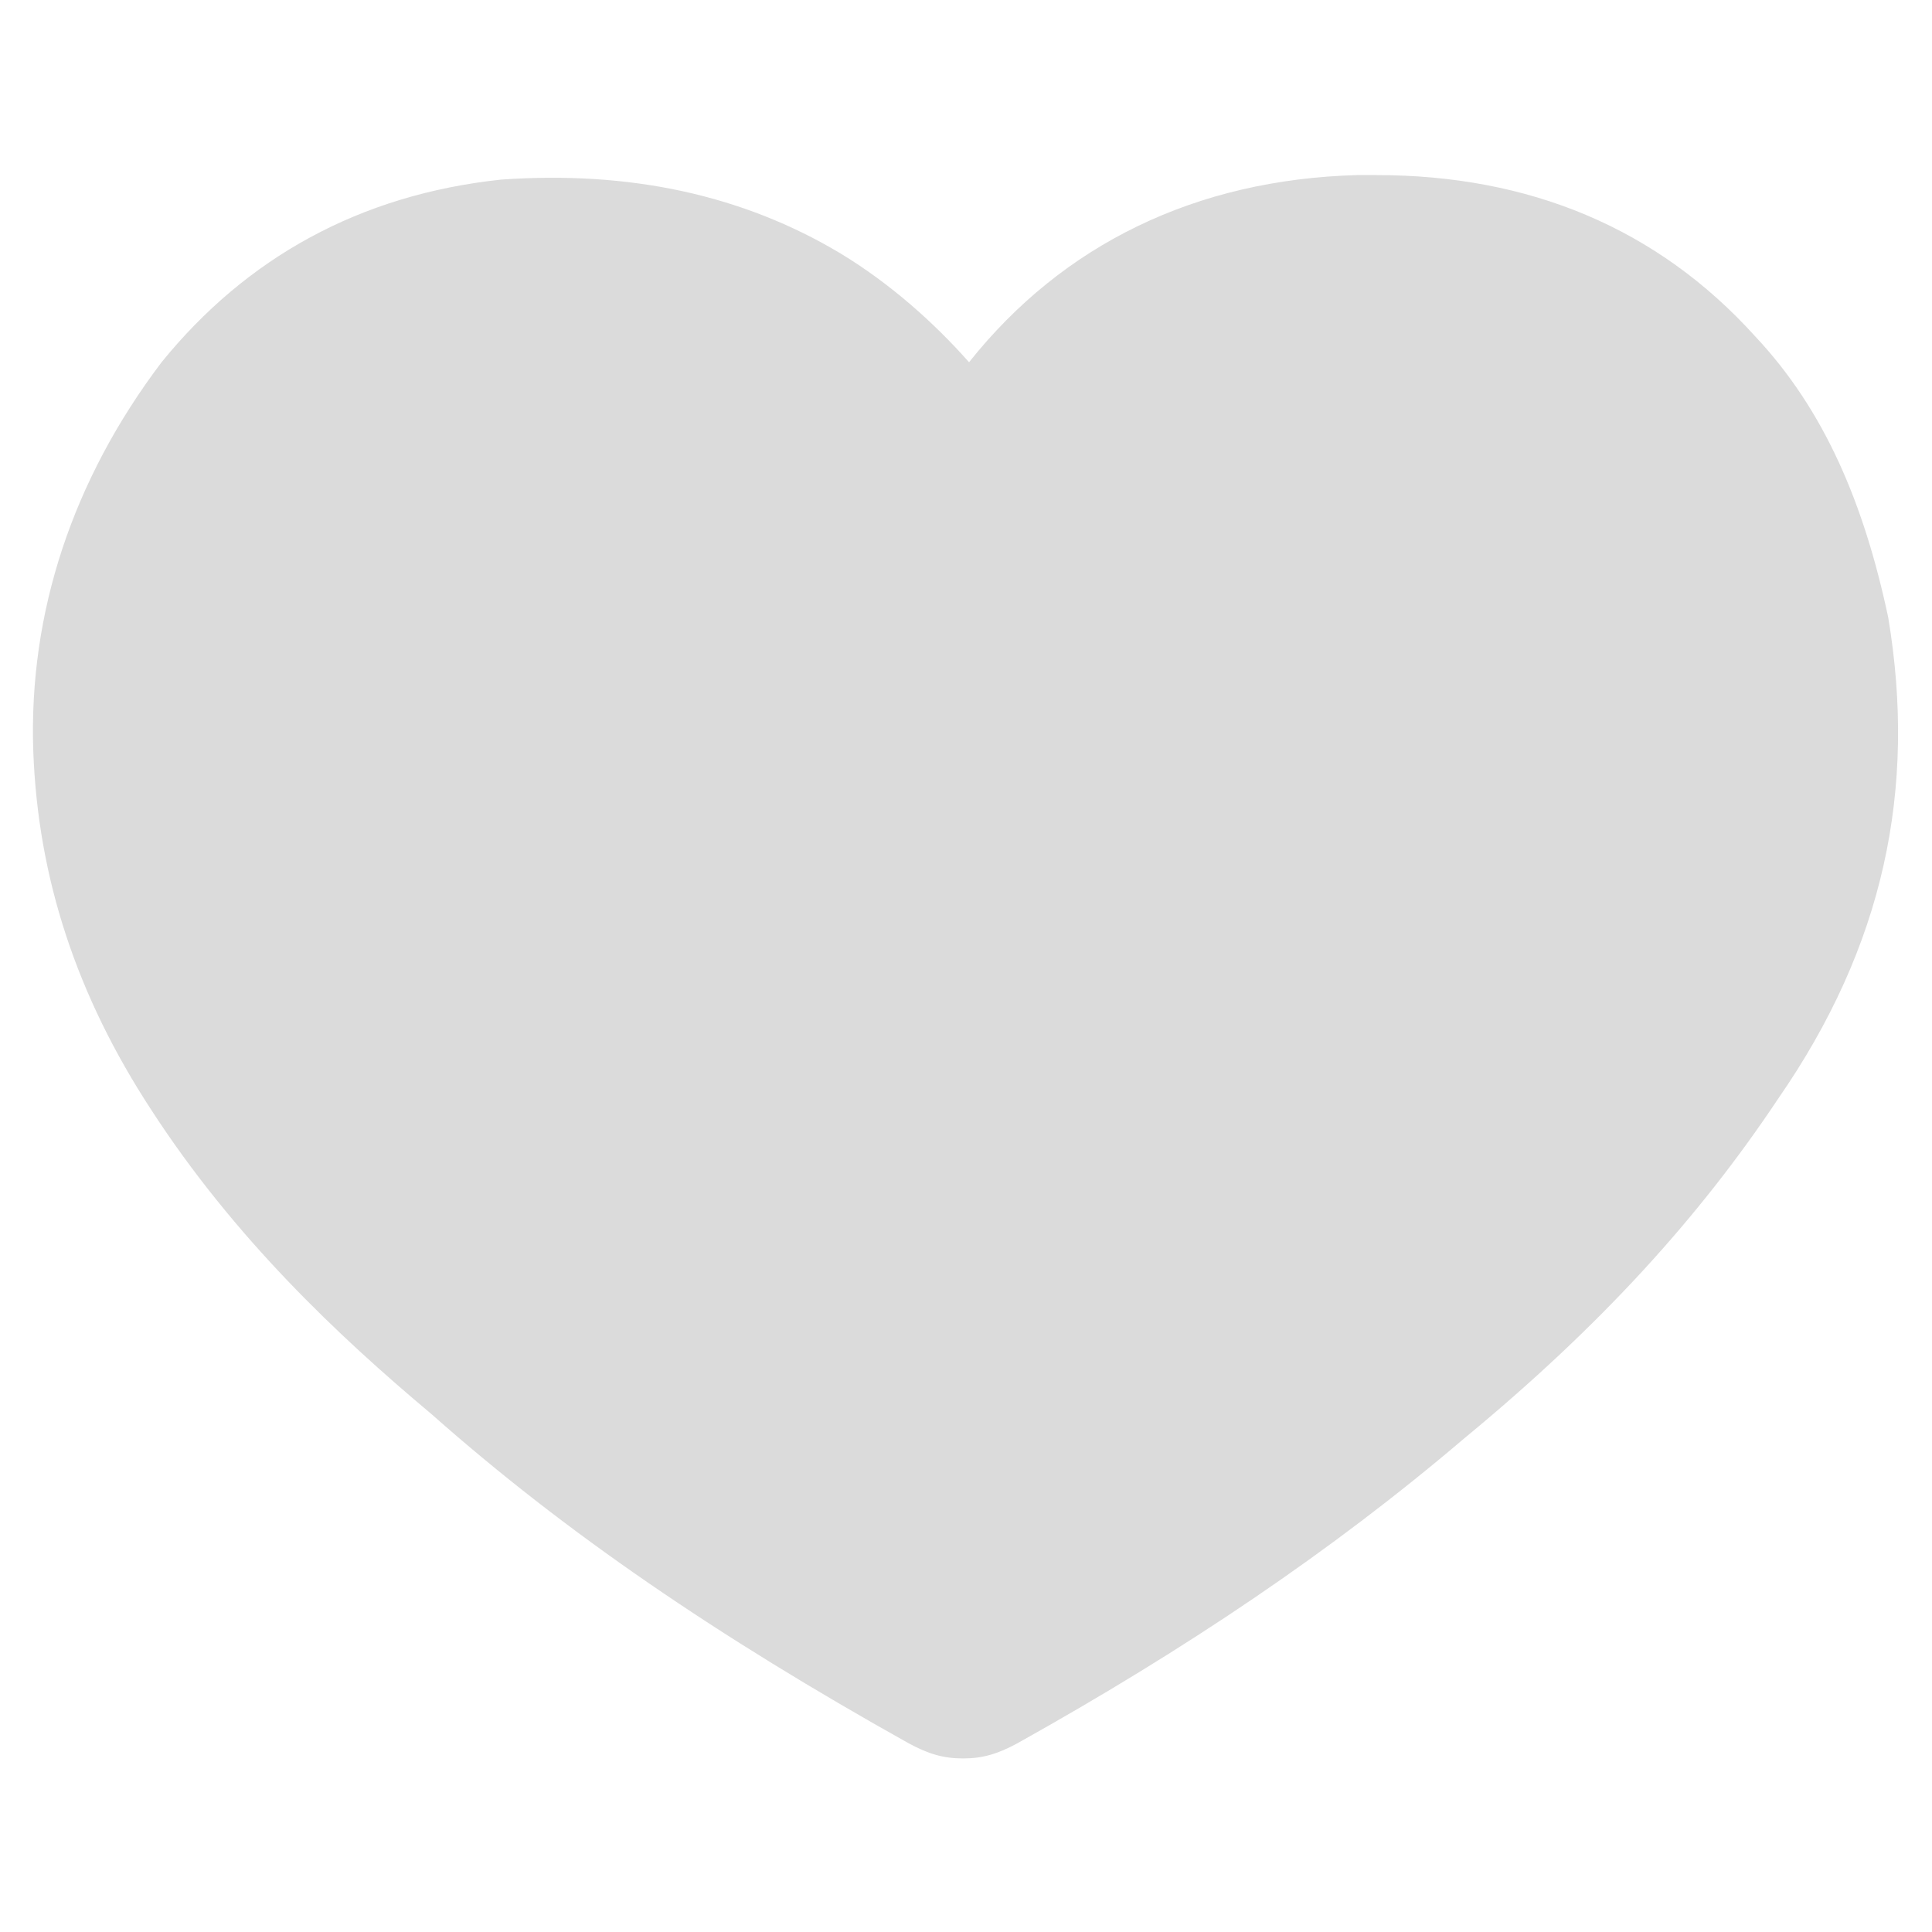
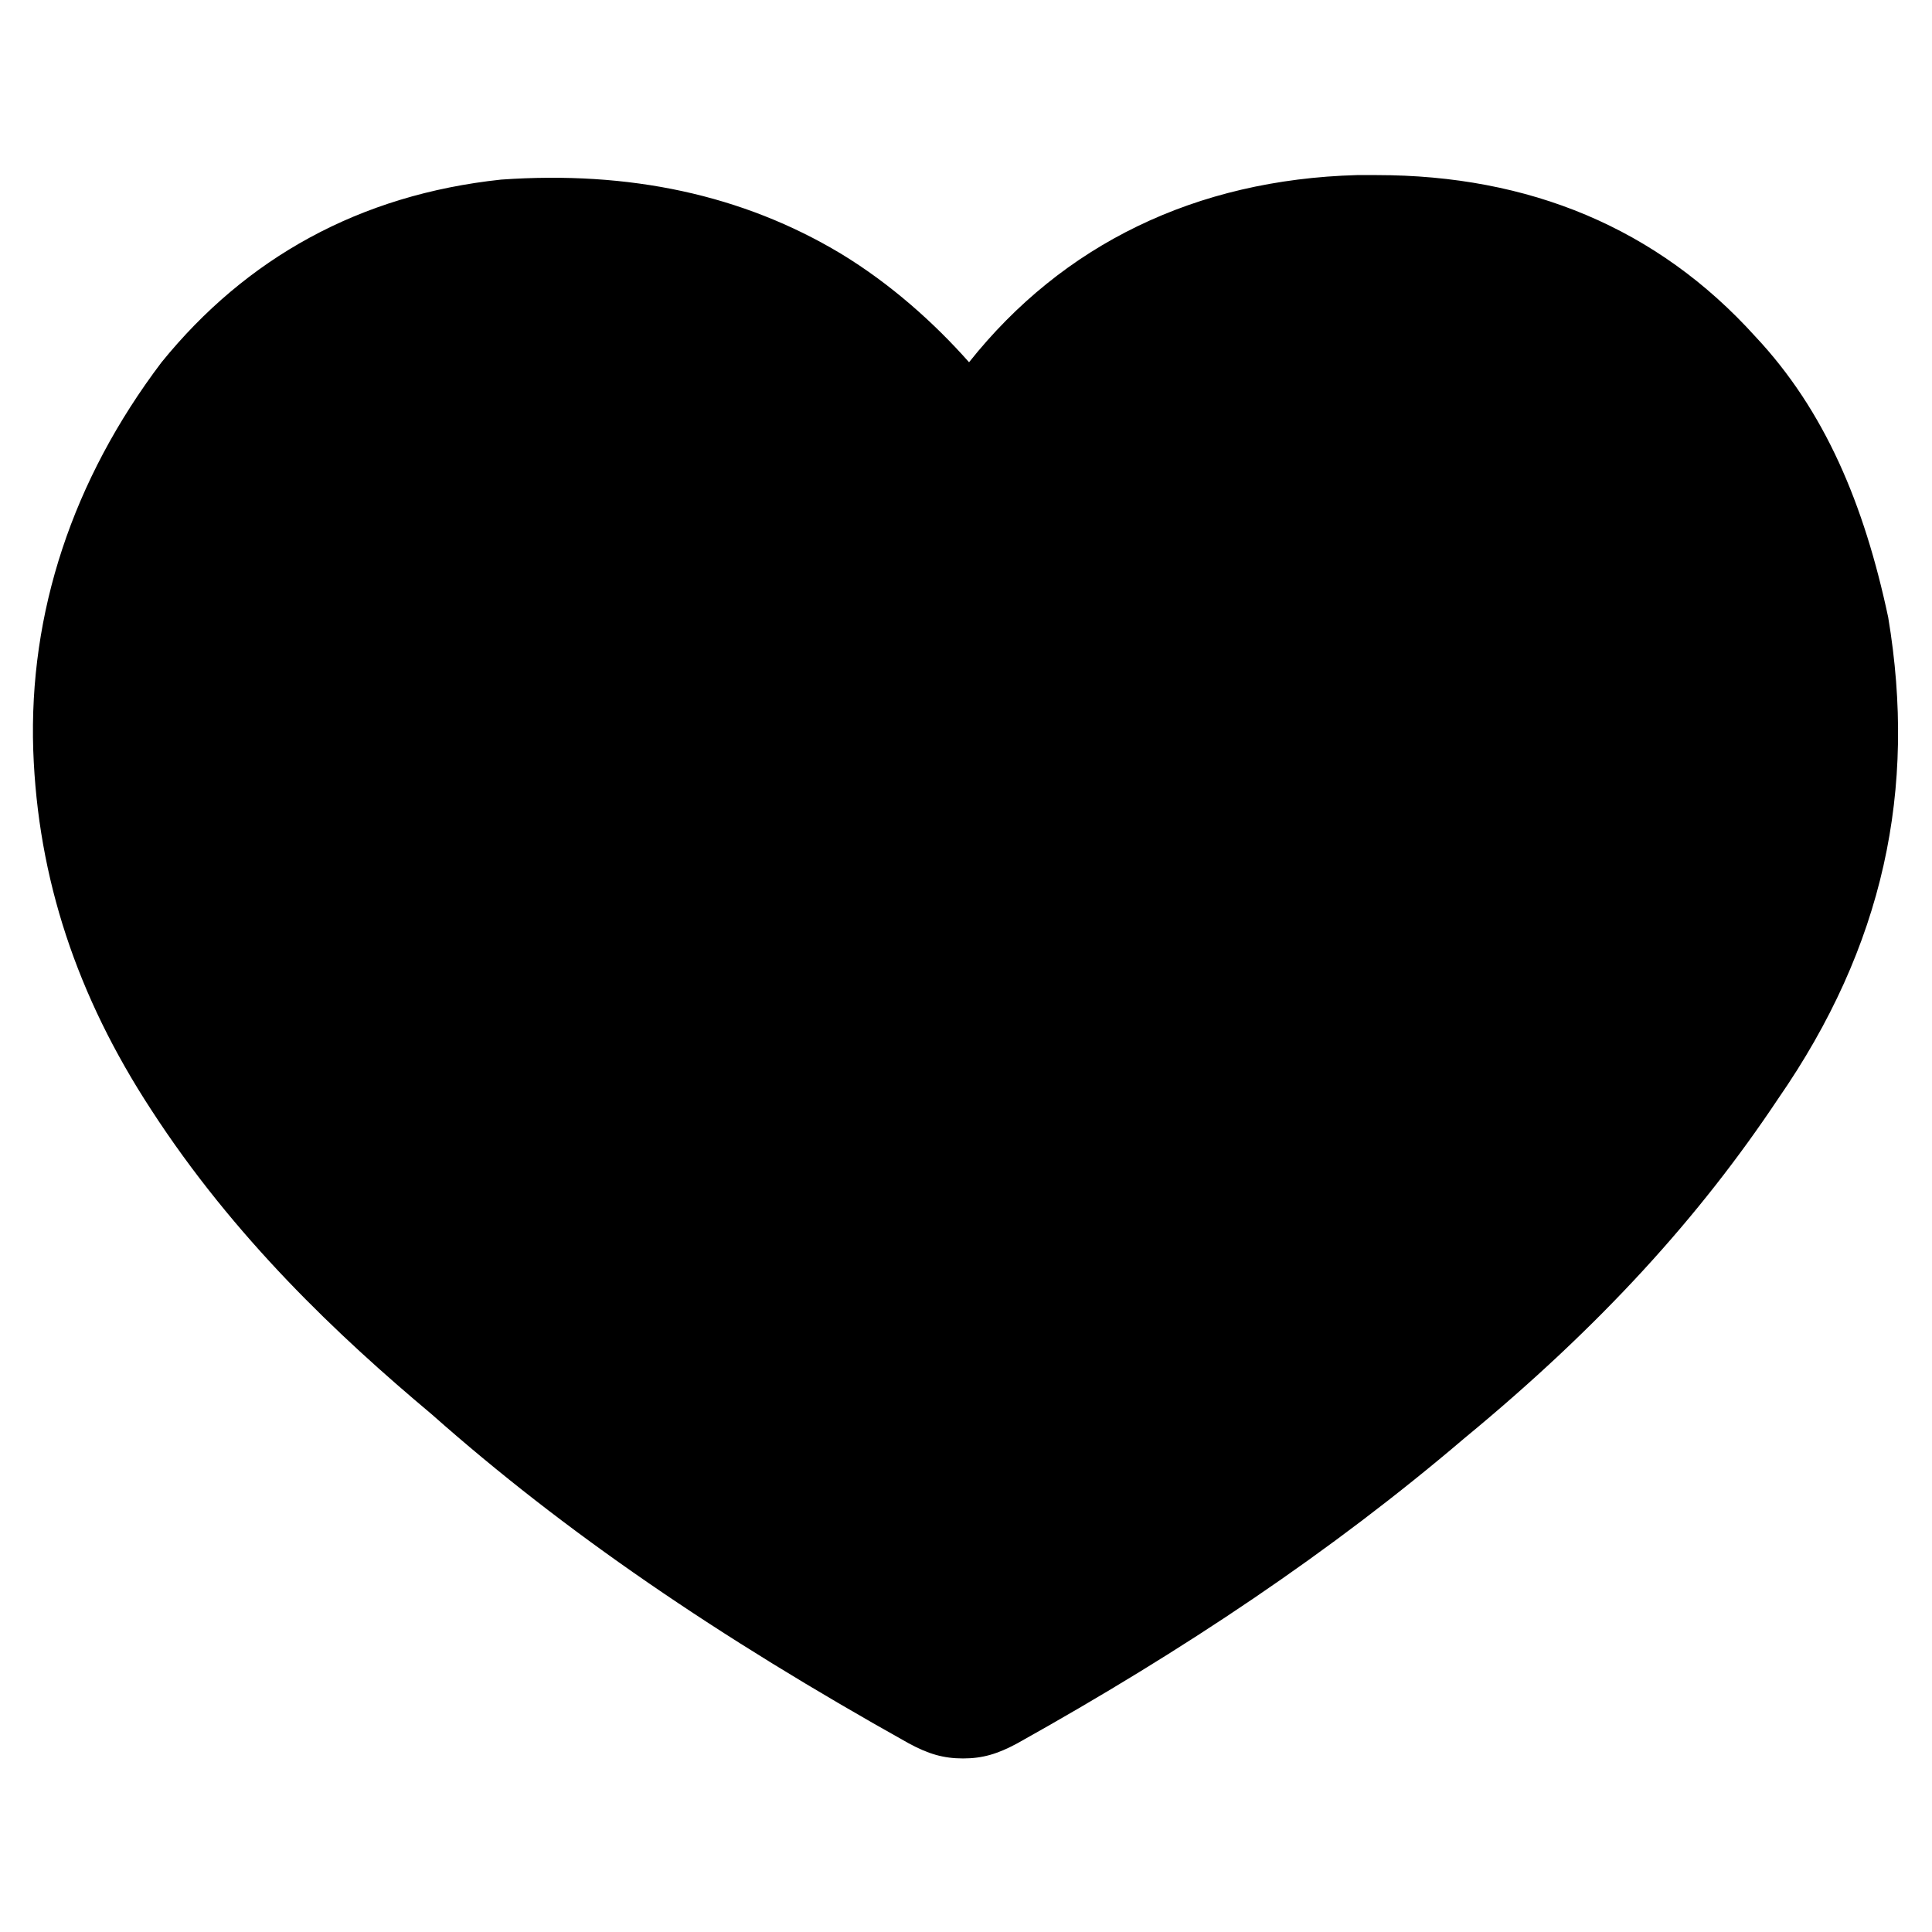
- <svg xmlns="http://www.w3.org/2000/svg" width="24" height="24" viewBox="0 0 24 24">
-   <path d="M23.456 7.669C23.157 6.263 22.669 5.1 21.806 4.181C20.588 2.831 18.994 2.175 17.1 2.175H16.857C14.85 2.231 13.2 3.038 12.038 4.5C11.607 4.013 11.063 3.525 10.444 3.15C9.225 2.419 7.819 2.119 6.225 2.231C4.463 2.419 3.057 3.206 2.007 4.5C0.9 5.963 0.357 7.613 0.413 9.319C0.469 10.913 0.957 12.375 1.875 13.781C2.907 15.375 4.2 16.594 5.363 17.569C7.013 19.031 8.907 20.325 11.288 21.656C11.531 21.788 11.719 21.844 11.963 21.844C12.207 21.844 12.394 21.788 12.638 21.656C14.719 20.494 16.538 19.275 18.188 17.869C19.894 16.463 21.113 15.113 22.088 13.65C23.4 11.756 23.813 9.806 23.456 7.669Z" fill="#DBDBDB" />
+ <svg xmlns="http://www.w3.org/2000/svg" width="24" height="24" viewBox="0 0 24 24" fill="currentColor">
+   <path d="M23.456 7.669C23.157 6.263 22.669 5.1 21.806 4.181C20.588 2.831 18.994 2.175 17.1 2.175H16.857C14.85 2.231 13.2 3.038 12.038 4.5C11.607 4.013 11.063 3.525 10.444 3.15C9.225 2.419 7.819 2.119 6.225 2.231C4.463 2.419 3.057 3.206 2.007 4.5C0.9 5.963 0.357 7.613 0.413 9.319C0.469 10.913 0.957 12.375 1.875 13.781C2.907 15.375 4.2 16.594 5.363 17.569C7.013 19.031 8.907 20.325 11.288 21.656C11.531 21.788 11.719 21.844 11.963 21.844C12.207 21.844 12.394 21.788 12.638 21.656C14.719 20.494 16.538 19.275 18.188 17.869C19.894 16.463 21.113 15.113 22.088 13.65C23.4 11.756 23.813 9.806 23.456 7.669Z" />
</svg>
